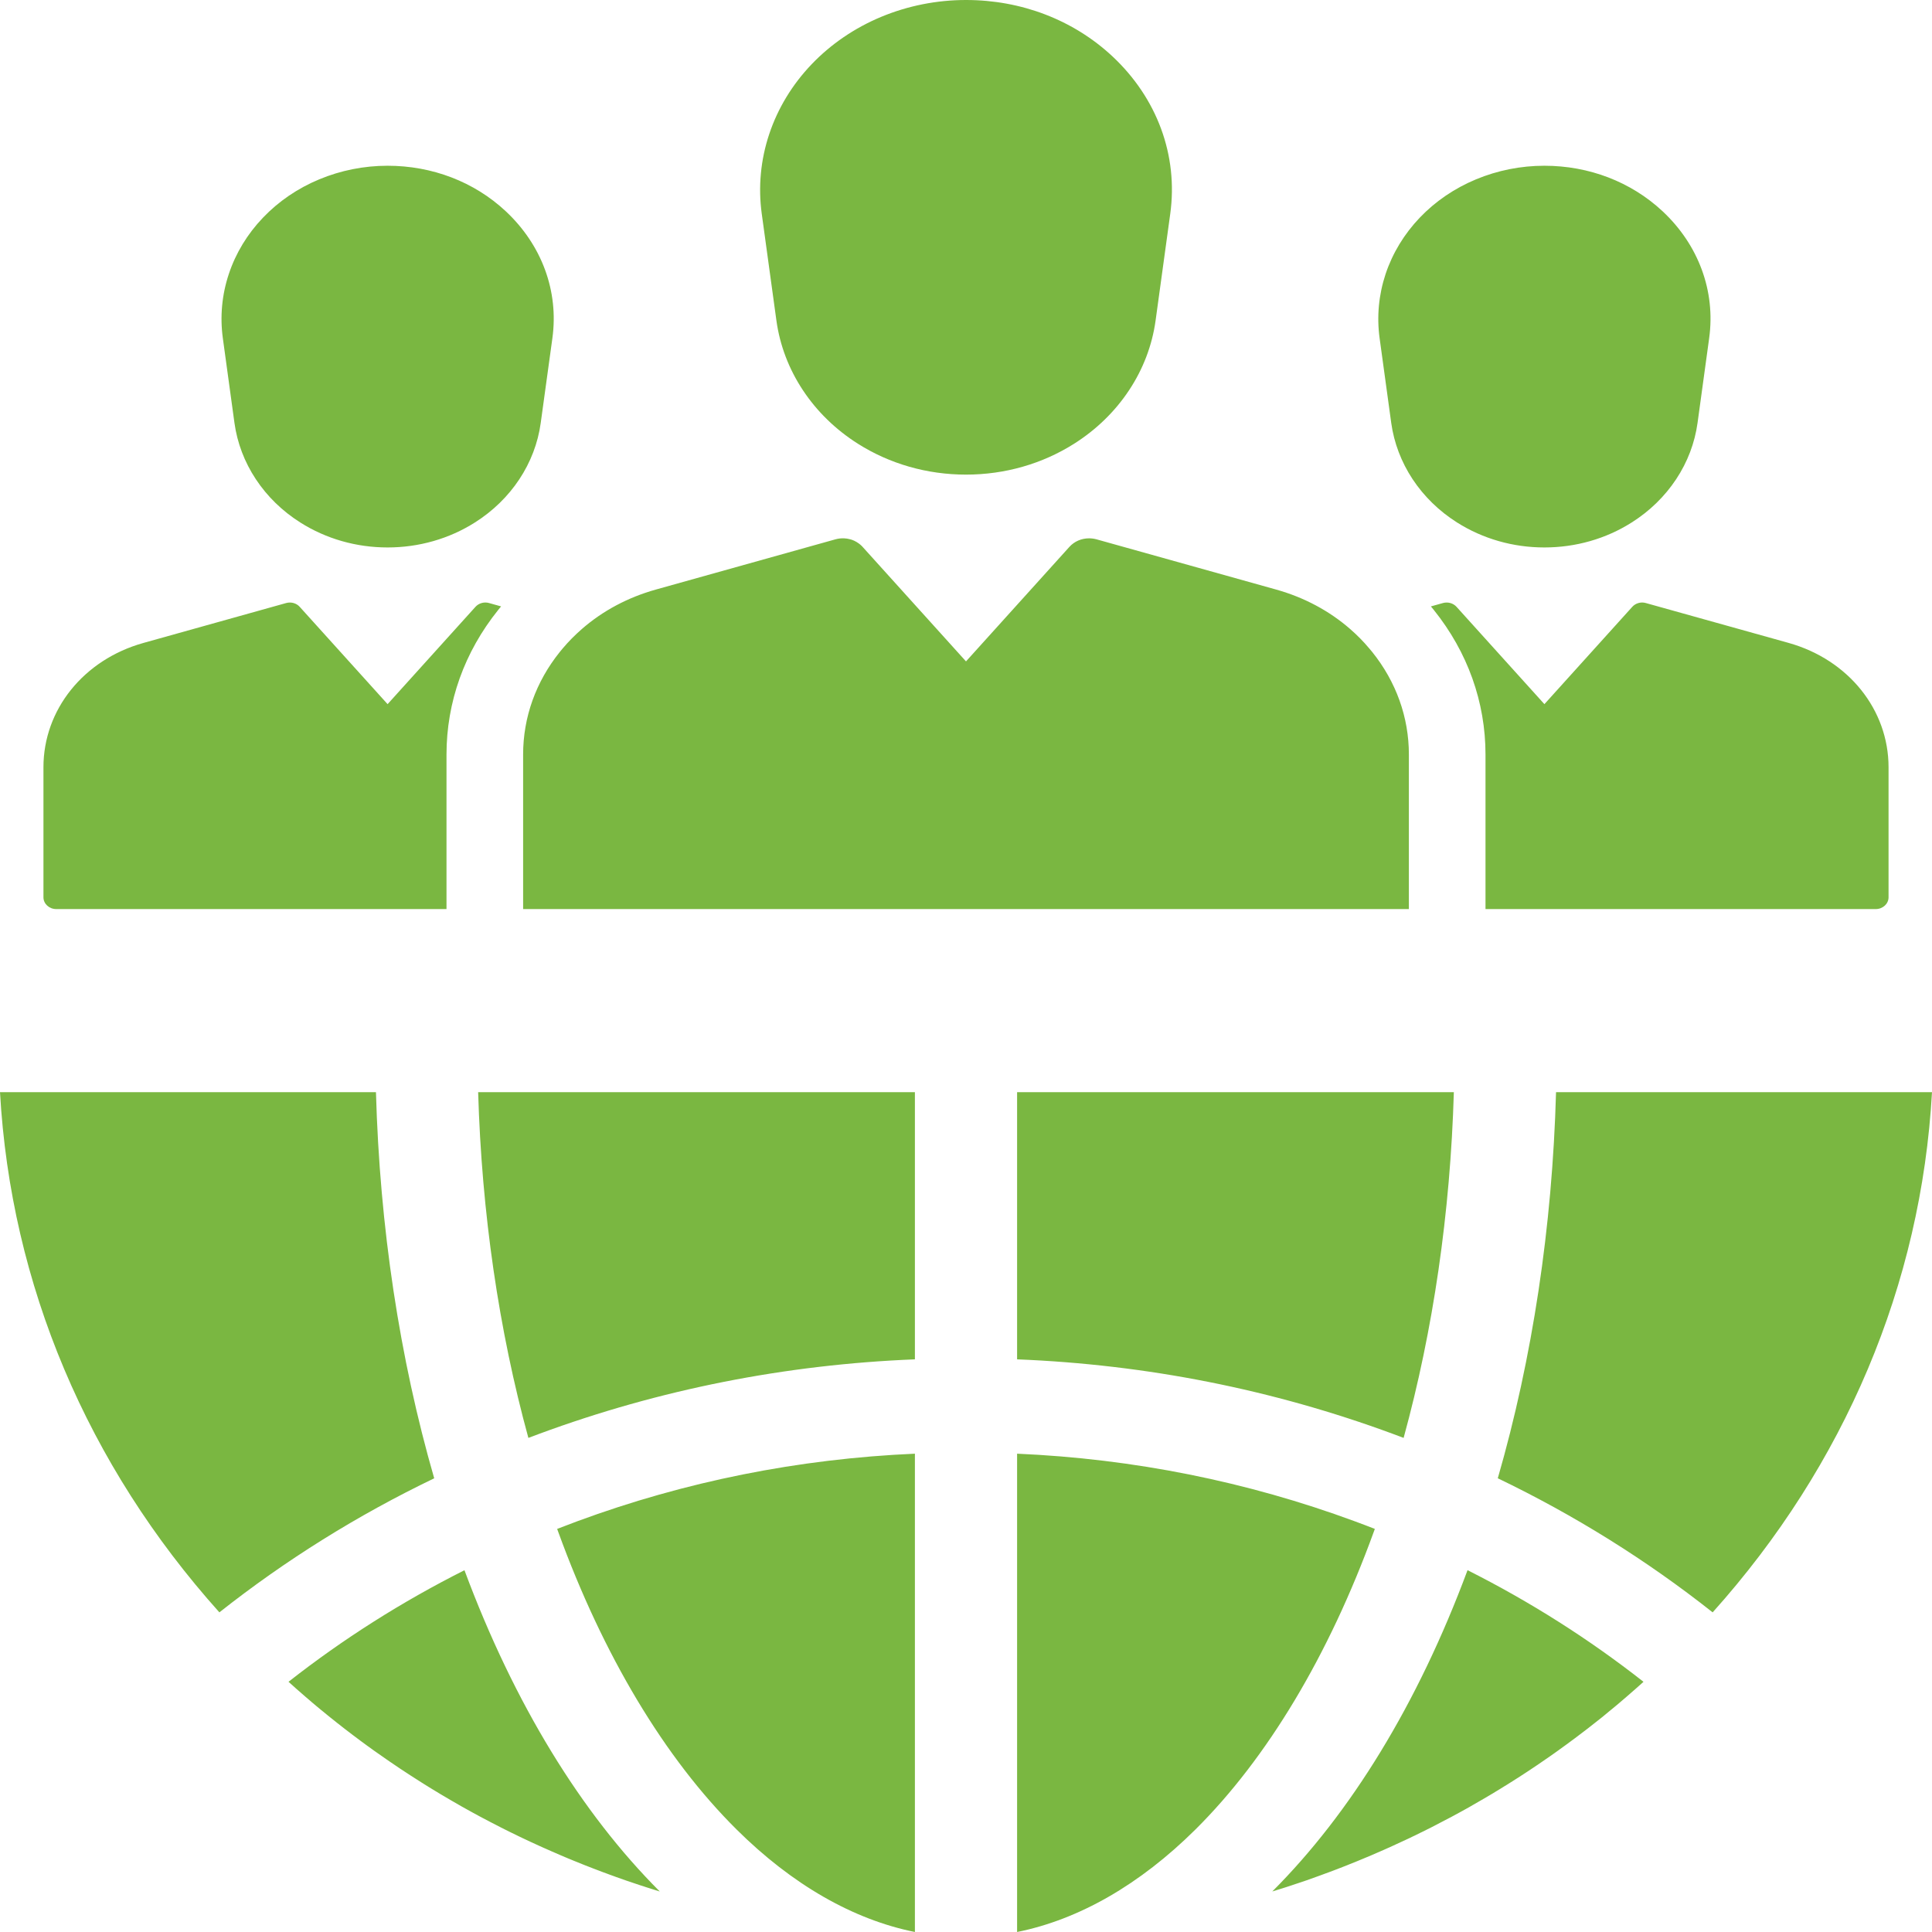
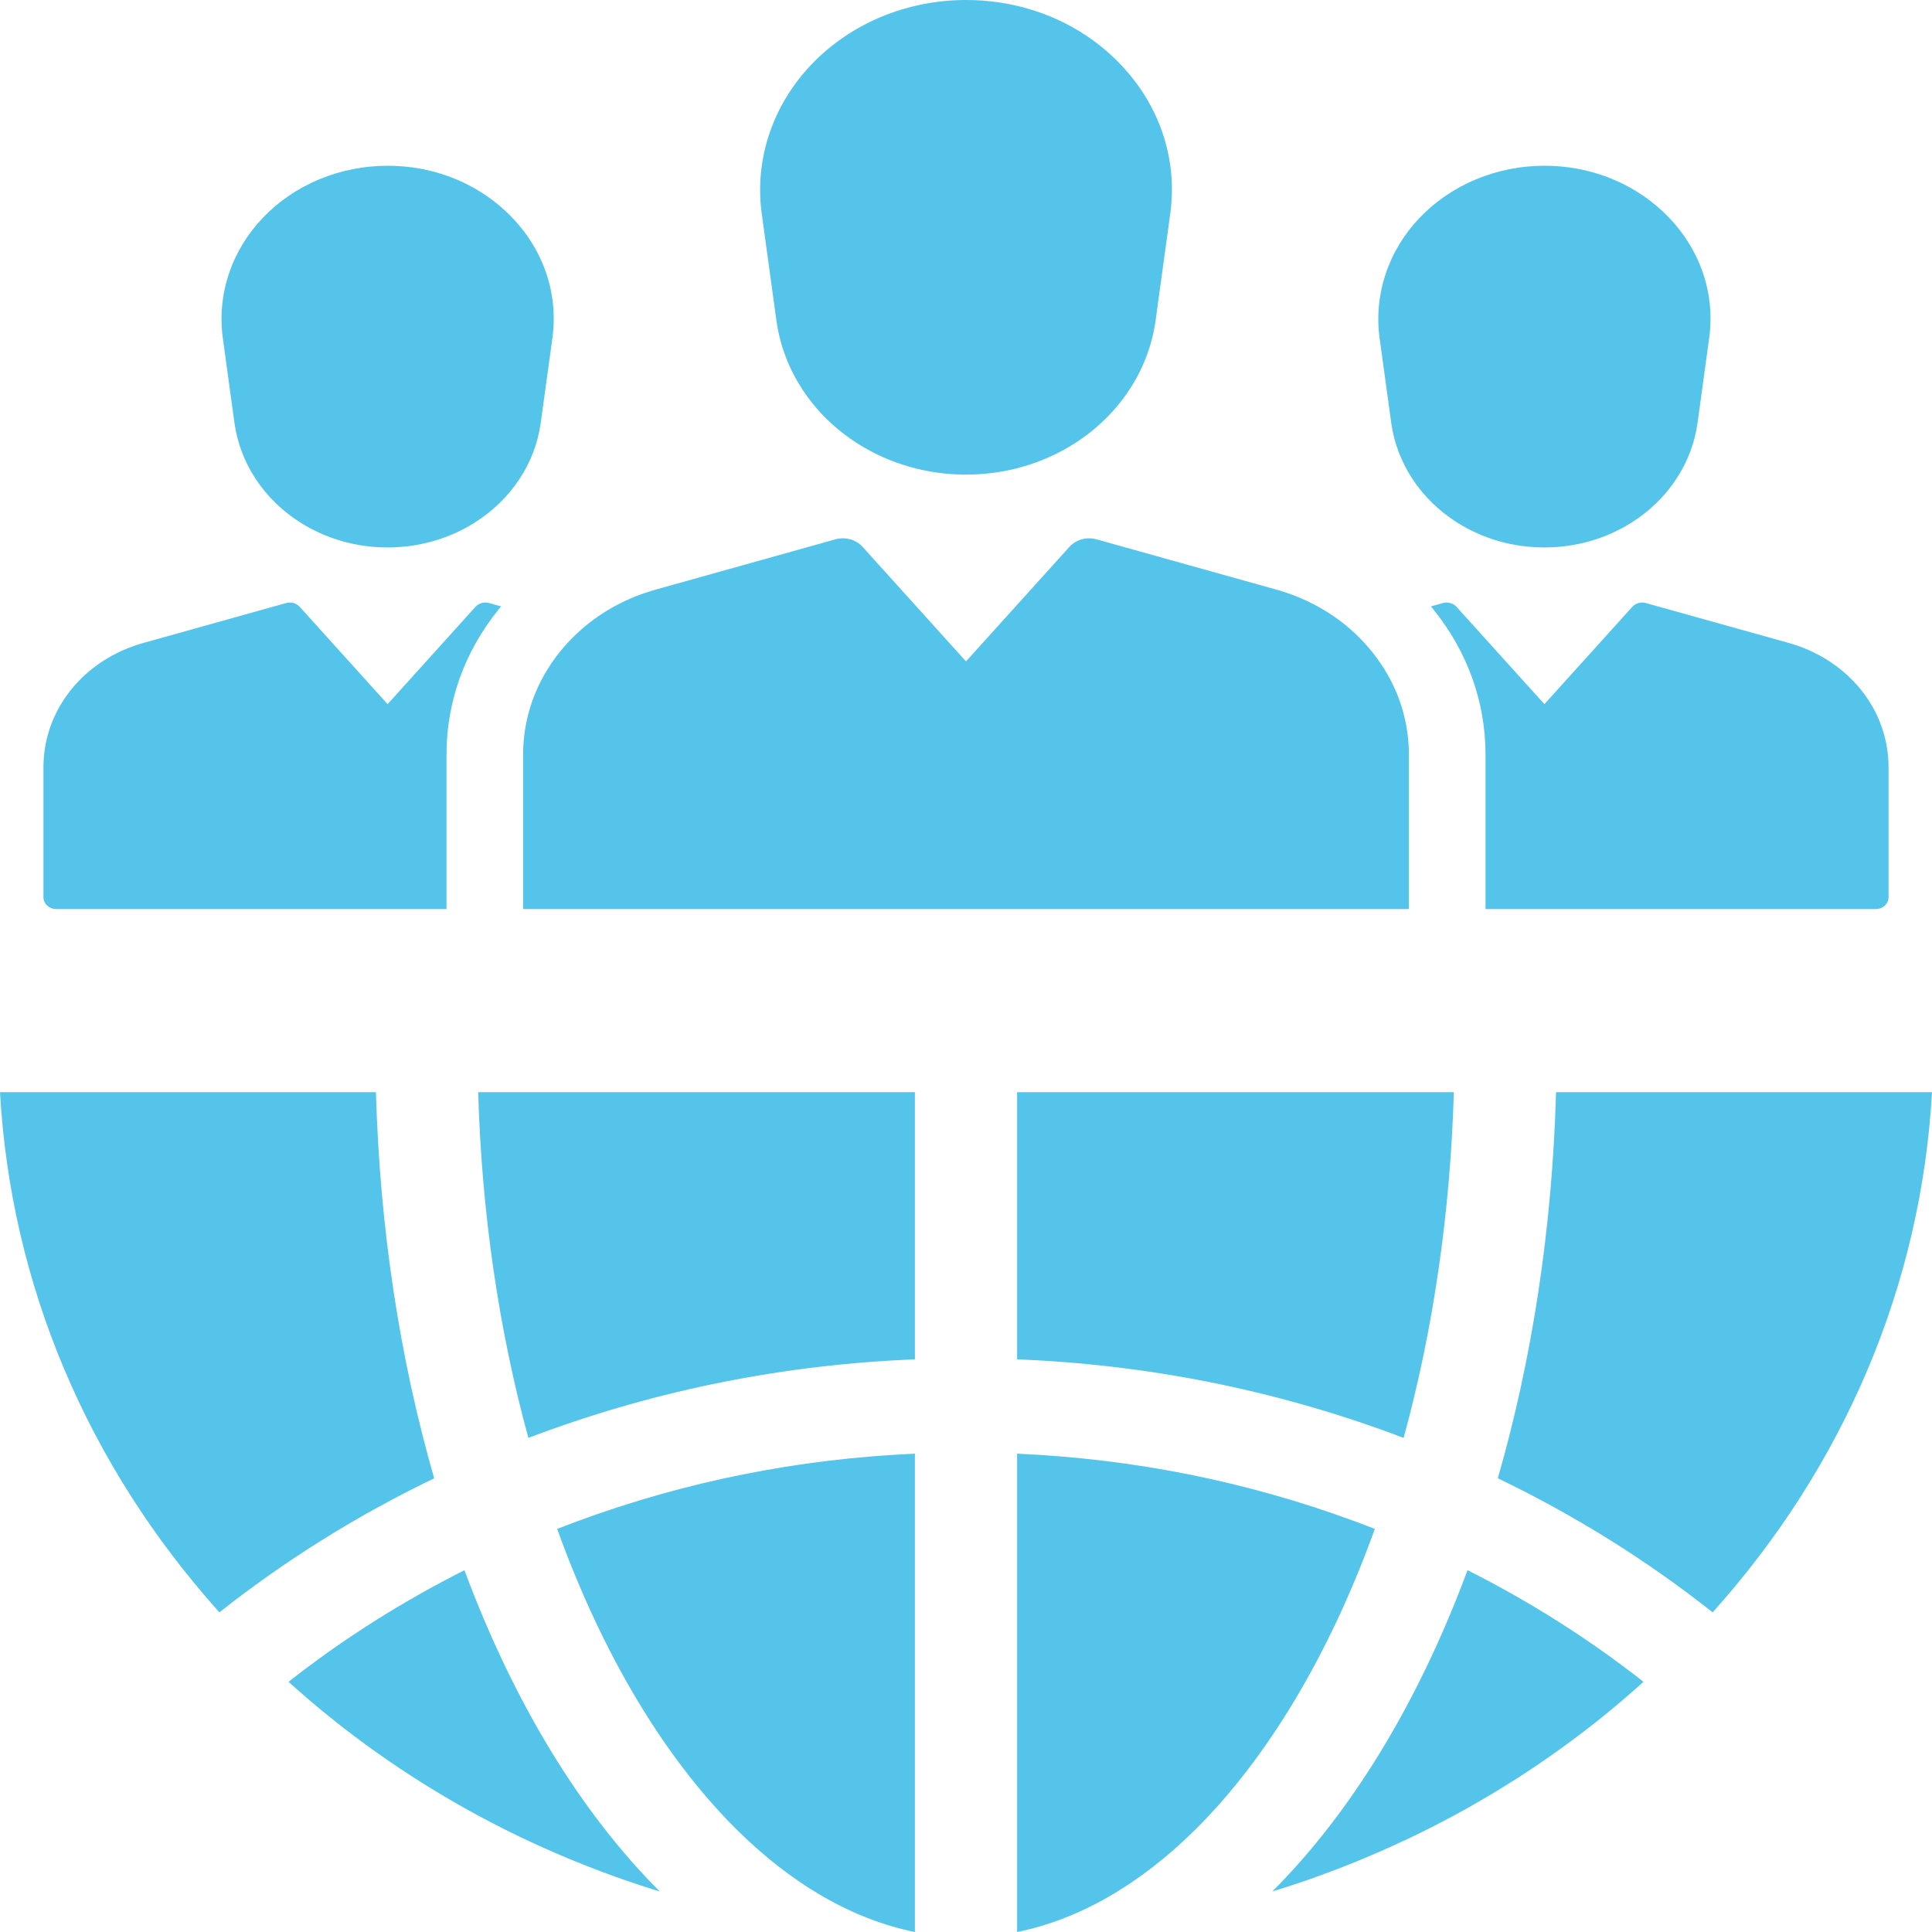
- <svg xmlns="http://www.w3.org/2000/svg" width="47" height="47" viewBox="0 0 47 47" fill="none">
-   <path d="M45.943 18.666V21.829C45.943 21.987 45.804 22.115 45.632 22.115H36.138V18.356C36.138 17.08 35.704 15.865 34.881 14.839C34.858 14.81 34.834 14.78 34.81 14.752L35.103 14.67C35.162 14.654 35.224 14.654 35.282 14.67C35.341 14.686 35.393 14.718 35.432 14.761L37.571 17.13L39.71 14.761C39.749 14.718 39.801 14.686 39.859 14.67C39.918 14.653 39.98 14.653 40.038 14.67L43.511 15.64C44.966 16.048 45.943 17.264 45.943 18.666ZM33.562 8.227C33.49 7.702 33.54 7.17 33.708 6.664C33.877 6.158 34.16 5.692 34.539 5.295C34.918 4.898 35.385 4.58 35.907 4.363C36.43 4.145 36.997 4.032 37.57 4.032C38.657 4.032 39.675 4.423 40.439 5.133C41.321 5.954 41.737 7.082 41.579 8.227L41.296 10.291C41.229 10.775 41.052 11.241 40.776 11.658C40.5 12.075 40.132 12.434 39.695 12.71C39.068 13.108 38.333 13.318 37.57 13.318C36.808 13.318 36.074 13.108 35.445 12.71C35.009 12.434 34.641 12.075 34.365 11.658C34.09 11.241 33.912 10.775 33.845 10.291L33.562 8.227ZM5.421 8.227C5.349 7.702 5.398 7.17 5.567 6.664C5.735 6.158 6.018 5.692 6.398 5.295C6.777 4.898 7.243 4.58 7.766 4.363C8.289 4.145 8.855 4.032 9.429 4.032C10.515 4.032 11.534 4.423 12.297 5.133C13.179 5.954 13.596 7.082 13.438 8.227L13.154 10.291C13.02 11.27 12.436 12.152 11.554 12.71C10.926 13.108 10.191 13.318 9.429 13.318C8.667 13.318 7.932 13.108 7.304 12.71C6.868 12.434 6.499 12.075 6.224 11.658C5.948 11.241 5.771 10.775 5.704 10.291L5.421 8.227ZM12.19 14.752C12.165 14.782 12.141 14.811 12.119 14.839C11.297 15.863 10.862 17.08 10.862 18.356V22.115H1.368C1.196 22.115 1.057 21.987 1.057 21.829V18.666C1.057 17.264 2.034 16.048 3.489 15.641L6.962 14.67C7.081 14.637 7.211 14.673 7.29 14.761L9.429 17.13L11.568 14.761C11.607 14.718 11.659 14.686 11.717 14.67C11.776 14.653 11.838 14.653 11.897 14.67L12.19 14.752ZM10.563 35.963C8.694 36.862 6.947 37.952 5.337 39.224C2.124 35.643 0.262 31.245 0 26.569H9.146C9.237 29.848 9.72 33.042 10.563 35.963ZM47 26.569C46.738 31.244 44.877 35.642 41.664 39.224C40.055 37.952 38.307 36.862 36.437 35.962C37.28 33.042 37.763 29.848 37.854 26.569H47ZM22.257 26.569V33.069C19.107 33.195 16.038 33.803 13.118 34.881C13.03 34.913 12.941 34.946 12.854 34.98C12.134 32.357 11.718 29.502 11.632 26.569H22.257ZM35.368 26.569C35.282 29.502 34.866 32.357 34.146 34.98C34.059 34.946 33.97 34.913 33.882 34.881C30.962 33.803 27.893 33.195 24.743 33.069V26.569H35.368ZM16.05 46.014C16.049 46.014 16.048 46.014 16.048 46.014C15.982 45.994 15.918 45.974 15.854 45.953L15.831 45.946C15.823 45.943 15.815 45.941 15.808 45.938C15.78 45.93 15.752 45.92 15.725 45.912L15.697 45.903C15.695 45.902 15.692 45.902 15.69 45.9C15.657 45.89 15.624 45.88 15.592 45.869L15.565 45.86C15.453 45.823 15.341 45.786 15.232 45.748C15.148 45.718 15.063 45.688 14.983 45.66L14.921 45.637C14.888 45.625 14.856 45.614 14.823 45.602L14.822 45.601C14.819 45.6 14.814 45.598 14.81 45.597C14.797 45.592 14.784 45.587 14.771 45.582C14.736 45.57 14.703 45.558 14.664 45.543C14.592 45.516 14.52 45.489 14.449 45.461C14.446 45.46 14.443 45.459 14.441 45.458C14.292 45.401 14.144 45.343 13.997 45.282L13.959 45.267C13.955 45.265 13.95 45.263 13.945 45.261L13.899 45.242C13.869 45.23 13.839 45.217 13.813 45.207L13.769 45.188C13.763 45.185 13.757 45.183 13.752 45.181C13.713 45.165 13.676 45.149 13.639 45.133C13.636 45.132 13.634 45.132 13.632 45.13C13.563 45.101 13.494 45.071 13.422 45.039C13.363 45.013 13.303 44.987 13.244 44.96C13.24 44.958 13.237 44.957 13.233 44.956L13.125 44.907C13.056 44.877 12.988 44.845 12.92 44.813L12.911 44.809C12.844 44.777 12.777 44.746 12.707 44.713L12.7 44.71C12.657 44.688 12.613 44.668 12.57 44.647C12.568 44.646 12.566 44.644 12.564 44.643L12.557 44.64C12.511 44.618 12.466 44.596 12.418 44.573C12.343 44.535 12.268 44.498 12.193 44.461C12.187 44.457 12.181 44.454 12.175 44.451L12.167 44.447C12.087 44.407 12.008 44.365 11.924 44.322C11.844 44.28 11.763 44.238 11.685 44.196C11.624 44.163 11.563 44.13 11.501 44.096C11.494 44.092 11.487 44.088 11.479 44.084C11.396 44.038 11.313 43.992 11.229 43.945C11.159 43.905 11.09 43.866 11.021 43.825C11.018 43.823 11.014 43.822 11.011 43.82L11.005 43.816C11.003 43.815 11.001 43.814 10.998 43.812L10.989 43.807C10.803 43.699 10.618 43.589 10.44 43.479L10.384 43.443C10.38 43.442 10.377 43.44 10.374 43.438C10.367 43.433 10.36 43.428 10.353 43.424L10.328 43.409C10.304 43.394 10.279 43.379 10.255 43.363L10.244 43.356C10.062 43.241 9.895 43.133 9.736 43.027L9.727 43.021L9.716 43.014L9.625 42.952C9.584 42.925 9.544 42.898 9.504 42.87L9.496 42.865L9.44 42.826C9.426 42.818 9.414 42.809 9.402 42.8L9.085 42.578C9.048 42.552 9.011 42.525 8.975 42.498C8.963 42.489 8.951 42.48 8.938 42.472C8.883 42.431 8.827 42.391 8.772 42.35C8.771 42.348 8.766 42.345 8.764 42.344C8.705 42.3 8.646 42.256 8.587 42.211L8.576 42.203C8.521 42.16 8.464 42.117 8.409 42.075C8.401 42.069 8.394 42.063 8.386 42.058C8.334 42.017 8.281 41.975 8.229 41.934L8.224 41.931C8.221 41.928 8.219 41.927 8.217 41.925L8.197 41.91C8.19 41.904 8.182 41.898 8.174 41.891C8.127 41.854 8.079 41.816 8.032 41.778C8.03 41.777 8.027 41.774 8.025 41.773C7.964 41.724 7.905 41.675 7.848 41.628L7.809 41.597C7.776 41.569 7.743 41.542 7.711 41.515C7.704 41.509 7.697 41.503 7.69 41.498C7.662 41.475 7.634 41.45 7.606 41.427C7.598 41.42 7.59 41.413 7.581 41.406L7.575 41.4C7.529 41.362 7.484 41.324 7.44 41.285C7.437 41.282 7.434 41.28 7.431 41.277C7.405 41.255 7.379 41.232 7.353 41.209C7.349 41.205 7.344 41.201 7.339 41.197C7.289 41.154 7.239 41.11 7.189 41.066C7.187 41.064 7.186 41.063 7.184 41.061C7.134 41.017 7.083 40.973 7.031 40.924C7.027 40.92 7.022 40.917 7.019 40.913C8.341 39.875 9.775 38.966 11.299 38.199C12.51 41.456 14.144 44.108 16.05 46.014ZM22.257 35.364V47C20.753 46.697 19.271 45.848 17.917 44.504C16.172 42.772 14.672 40.27 13.58 37.266C13.571 37.242 13.562 37.218 13.554 37.194C13.716 37.131 13.878 37.069 14.041 37.009C16.666 36.04 19.425 35.488 22.257 35.364ZM33.446 37.194C33.438 37.218 33.429 37.241 33.42 37.265C32.328 40.27 30.828 42.772 29.084 44.504C27.73 45.848 26.247 46.697 24.743 47V35.364C27.575 35.488 30.334 36.04 32.959 37.009C33.123 37.069 33.285 37.131 33.446 37.194ZM39.981 40.913L39.969 40.925C39.846 41.036 39.715 41.151 39.569 41.277C39.515 41.324 39.461 41.371 39.401 41.421L39.318 41.491C39.306 41.5 39.295 41.51 39.283 41.52C39.239 41.556 39.195 41.593 39.149 41.63C39.092 41.679 39.033 41.726 38.975 41.774C38.916 41.82 38.858 41.867 38.799 41.913L38.786 41.923C38.755 41.949 38.724 41.973 38.692 41.997C38.684 42.004 38.676 42.009 38.668 42.016C38.643 42.036 38.618 42.054 38.593 42.074C38.587 42.078 38.581 42.083 38.575 42.088L38.48 42.16C38.476 42.163 38.473 42.166 38.468 42.169C38.419 42.208 38.368 42.246 38.315 42.285C38.244 42.339 38.172 42.392 38.097 42.446C38.048 42.483 37.998 42.519 37.949 42.553L37.908 42.583C37.882 42.601 37.858 42.619 37.832 42.637C37.826 42.641 37.82 42.645 37.814 42.65C37.78 42.674 37.746 42.698 37.713 42.721C37.678 42.745 37.642 42.77 37.607 42.794C37.487 42.878 37.365 42.961 37.242 43.042C37.24 43.043 37.239 43.044 37.237 43.046C37.21 43.063 37.183 43.082 37.155 43.1L37.136 43.112L37.13 43.116L37.111 43.129C37.108 43.131 37.106 43.132 37.103 43.133L37.094 43.14C37.086 43.144 37.079 43.149 37.072 43.154C37.025 43.185 36.978 43.215 36.932 43.245L36.878 43.279L36.759 43.355C36.755 43.358 36.75 43.36 36.745 43.363C36.722 43.378 36.699 43.392 36.676 43.407L36.647 43.425C36.647 43.425 36.647 43.426 36.646 43.426C36.64 43.429 36.633 43.433 36.627 43.438C36.623 43.439 36.62 43.442 36.617 43.443L36.478 43.529C36.416 43.568 36.353 43.606 36.29 43.643C36.277 43.651 36.263 43.659 36.246 43.669C36.245 43.67 36.243 43.672 36.24 43.673L36.226 43.681C36.165 43.717 36.103 43.754 36.04 43.79C36.038 43.792 36.035 43.794 36.031 43.795C35.971 43.831 35.909 43.866 35.847 43.901C35.842 43.904 35.837 43.907 35.831 43.91C35.815 43.92 35.799 43.929 35.783 43.938L35.747 43.959C35.687 43.992 35.626 44.027 35.562 44.062C35.481 44.106 35.399 44.151 35.317 44.195C35.158 44.28 34.995 44.365 34.828 44.45C34.749 44.49 34.669 44.53 34.588 44.57C34.583 44.572 34.577 44.575 34.572 44.577C34.528 44.6 34.484 44.621 34.439 44.643C34.429 44.647 34.419 44.652 34.409 44.658L34.39 44.666L34.349 44.686C34.328 44.697 34.307 44.707 34.286 44.717C34.281 44.719 34.277 44.721 34.272 44.723C34.269 44.725 34.265 44.726 34.262 44.728C34.131 44.789 33.999 44.851 33.868 44.91C33.866 44.911 33.864 44.912 33.862 44.913C33.805 44.94 33.747 44.965 33.69 44.99C33.686 44.992 33.683 44.993 33.679 44.995C33.575 45.041 33.469 45.087 33.362 45.133C33.289 45.164 33.217 45.195 33.144 45.224C33.136 45.227 33.13 45.23 33.122 45.233C33.087 45.248 33.053 45.262 33.014 45.278C33.012 45.279 33.01 45.28 33.007 45.281L32.994 45.286C32.992 45.287 32.989 45.288 32.987 45.289C32.929 45.313 32.87 45.337 32.812 45.359C32.808 45.361 32.803 45.363 32.799 45.365C32.736 45.39 32.673 45.414 32.605 45.441L32.569 45.454C32.566 45.456 32.562 45.457 32.559 45.459C32.528 45.471 32.496 45.483 32.464 45.495C32.459 45.496 32.45 45.5 32.446 45.502C32.412 45.515 32.378 45.527 32.344 45.54C32.34 45.542 32.336 45.543 32.332 45.545C32.303 45.556 32.273 45.566 32.243 45.577L32.187 45.598L32.165 45.606L32.136 45.617C32.021 45.659 31.906 45.7 31.791 45.741L31.553 45.821C31.545 45.824 31.537 45.826 31.53 45.828C31.492 45.841 31.453 45.854 31.415 45.867L31.305 45.903C31.285 45.909 31.266 45.915 31.246 45.922L31.192 45.939C31.184 45.941 31.177 45.943 31.17 45.946L31.147 45.953C31.083 45.974 31.018 45.994 30.954 46.013C30.953 46.014 30.952 46.014 30.951 46.014C32.857 44.108 34.49 41.456 35.701 38.198C37.225 38.965 38.659 39.875 39.981 40.913ZM34.274 18.356V22.115H12.726V18.356C12.726 17.45 13.035 16.586 13.62 15.858C13.644 15.828 13.668 15.799 13.692 15.771C13.762 15.688 13.835 15.609 13.91 15.532C13.989 15.453 14.07 15.376 14.155 15.302C14.662 14.86 15.272 14.534 15.952 14.343L20.325 13.12C20.393 13.101 20.464 13.093 20.535 13.096C20.545 13.097 20.555 13.098 20.565 13.099C20.59 13.1 20.616 13.104 20.64 13.11C20.647 13.111 20.655 13.112 20.663 13.115C20.688 13.12 20.713 13.128 20.736 13.136C20.754 13.143 20.771 13.15 20.788 13.158C20.788 13.159 20.79 13.159 20.791 13.16C20.808 13.168 20.825 13.177 20.841 13.187C20.86 13.198 20.878 13.21 20.895 13.223C20.918 13.24 20.939 13.258 20.96 13.278C20.967 13.286 20.976 13.293 20.983 13.302L23.5 16.09L26.017 13.302C26.075 13.238 26.148 13.186 26.23 13.15C26.313 13.114 26.403 13.096 26.494 13.096C26.554 13.096 26.615 13.104 26.674 13.12L31.048 14.343C31.728 14.534 32.337 14.86 32.844 15.301C32.929 15.375 33.011 15.452 33.09 15.532C33.165 15.609 33.238 15.688 33.307 15.771C33.332 15.799 33.356 15.828 33.38 15.858C33.965 16.586 34.274 17.45 34.274 18.356ZM18.531 5.199C18.442 4.549 18.504 3.888 18.713 3.262C18.922 2.635 19.273 2.057 19.743 1.565C20.213 1.073 20.791 0.679 21.439 0.409C22.087 0.14 22.789 -2.04075e-05 23.5 2.23866e-09C24.846 2.23866e-09 26.108 0.484 27.055 1.364C28.148 2.382 28.664 3.779 28.469 5.199L28.112 7.799C28.029 8.399 27.81 8.976 27.468 9.492C27.127 10.008 26.671 10.452 26.131 10.794C25.354 11.286 24.444 11.546 23.5 11.546C22.556 11.546 21.646 11.286 20.869 10.794C20.329 10.452 19.873 10.008 19.532 9.492C19.19 8.976 18.971 8.399 18.888 7.799L18.531 5.199Z" fill="#7AB741" />
+ <svg xmlns="http://www.w3.org/2000/svg" id="SvgjsSvg1011" width="288" height="288" version="1.1">
+   <defs id="SvgjsDefs1012" />
+   <g id="SvgjsG1013">
+     <svg viewBox="0 0 47 47" width="288" height="288">
+       <path fill="#55c4eb" d="M45.943 18.666V21.829C45.943 21.987 45.804 22.115 45.632 22.115H36.138V18.356C36.138 17.08 35.704 15.865 34.881 14.839C34.858 14.81 34.834 14.78 34.81 14.752L35.103 14.67C35.162 14.654 35.224 14.654 35.282 14.67C35.341 14.686 35.393 14.718 35.432 14.761L37.571 17.13L39.71 14.761C39.749 14.718 39.801 14.686 39.859 14.67C39.918 14.653 39.98 14.653 40.038 14.67L43.511 15.64C44.966 16.048 45.943 17.264 45.943 18.666ZM33.562 8.227C33.49 7.702 33.54 7.17 33.708 6.664C33.877 6.158 34.16 5.692 34.539 5.295C34.918 4.898 35.385 4.58 35.907 4.363C36.43 4.145 36.997 4.032 37.57 4.032C38.657 4.032 39.675 4.423 40.439 5.133C41.321 5.954 41.737 7.082 41.579 8.227L41.296 10.291C41.229 10.775 41.052 11.241 40.776 11.658C40.5 12.075 40.132 12.434 39.695 12.71C39.068 13.108 38.333 13.318 37.57 13.318C36.808 13.318 36.074 13.108 35.445 12.71C35.009 12.434 34.641 12.075 34.365 11.658C34.09 11.241 33.912 10.775 33.845 10.291L33.562 8.227ZM5.421 8.227C5.349 7.702 5.398 7.17 5.567 6.664C5.735 6.158 6.018 5.692 6.398 5.295C6.777 4.898 7.243 4.58 7.766 4.363C8.289 4.145 8.855 4.032 9.429 4.032C10.515 4.032 11.534 4.423 12.297 5.133C13.179 5.954 13.596 7.082 13.438 8.227L13.154 10.291C13.02 11.27 12.436 12.152 11.554 12.71C10.926 13.108 10.191 13.318 9.429 13.318C8.667 13.318 7.932 13.108 7.304 12.71C6.868 12.434 6.499 12.075 6.224 11.658C5.948 11.241 5.771 10.775 5.704 10.291L5.421 8.227ZM12.19 14.752C12.165 14.782 12.141 14.811 12.119 14.839C11.297 15.863 10.862 17.08 10.862 18.356V22.115H1.368C1.196 22.115 1.057 21.987 1.057 21.829V18.666C1.057 17.264 2.034 16.048 3.489 15.641L6.962 14.67C7.081 14.637 7.211 14.673 7.29 14.761L9.429 17.13L11.568 14.761C11.607 14.718 11.659 14.686 11.717 14.67C11.776 14.653 11.838 14.653 11.897 14.67L12.19 14.752ZM10.563 35.963C8.694 36.862 6.947 37.952 5.337 39.224C2.124 35.643 0.262 31.245 0 26.569H9.146C9.237 29.848 9.72 33.042 10.563 35.963ZM47 26.569C46.738 31.244 44.877 35.642 41.664 39.224C40.055 37.952 38.307 36.862 36.437 35.962C37.28 33.042 37.763 29.848 37.854 26.569H47ZM22.257 26.569V33.069C19.107 33.195 16.038 33.803 13.118 34.881C13.03 34.913 12.941 34.946 12.854 34.98C12.134 32.357 11.718 29.502 11.632 26.569H22.257ZM35.368 26.569C35.282 29.502 34.866 32.357 34.146 34.98C34.059 34.946 33.97 34.913 33.882 34.881C30.962 33.803 27.893 33.195 24.743 33.069V26.569H35.368ZM16.05 46.014C16.049 46.014 16.048 46.014 16.048 46.014C15.982 45.994 15.918 45.974 15.854 45.953L15.831 45.946C15.823 45.943 15.815 45.941 15.808 45.938C15.78 45.93 15.752 45.92 15.725 45.912L15.697 45.903C15.695 45.902 15.692 45.902 15.69 45.9C15.657 45.89 15.624 45.88 15.592 45.869L15.565 45.86C15.453 45.823 15.341 45.786 15.232 45.748C15.148 45.718 15.063 45.688 14.983 45.66L14.921 45.637C14.888 45.625 14.856 45.614 14.823 45.602L14.822 45.601C14.819 45.6 14.814 45.598 14.81 45.597C14.797 45.592 14.784 45.587 14.771 45.582C14.736 45.57 14.703 45.558 14.664 45.543C14.592 45.516 14.52 45.489 14.449 45.461C14.446 45.46 14.443 45.459 14.441 45.458C14.292 45.401 14.144 45.343 13.997 45.282L13.959 45.267C13.955 45.265 13.95 45.263 13.945 45.261L13.899 45.242C13.869 45.23 13.839 45.217 13.813 45.207L13.769 45.188C13.763 45.185 13.757 45.183 13.752 45.181C13.713 45.165 13.676 45.149 13.639 45.133C13.636 45.132 13.634 45.132 13.632 45.13C13.563 45.101 13.494 45.071 13.422 45.039C13.363 45.013 13.303 44.987 13.244 44.96C13.24 44.958 13.237 44.957 13.233 44.956L13.125 44.907C13.056 44.877 12.988 44.845 12.92 44.813L12.911 44.809C12.844 44.777 12.777 44.746 12.707 44.713L12.7 44.71C12.657 44.688 12.613 44.668 12.57 44.647C12.568 44.646 12.566 44.644 12.564 44.643L12.557 44.64C12.511 44.618 12.466 44.596 12.418 44.573C12.343 44.535 12.268 44.498 12.193 44.461C12.187 44.457 12.181 44.454 12.175 44.451L12.167 44.447C12.087 44.407 12.008 44.365 11.924 44.322C11.844 44.28 11.763 44.238 11.685 44.196C11.624 44.163 11.563 44.13 11.501 44.096C11.494 44.092 11.487 44.088 11.479 44.084C11.396 44.038 11.313 43.992 11.229 43.945C11.159 43.905 11.09 43.866 11.021 43.825C11.018 43.823 11.014 43.822 11.011 43.82L11.005 43.816C11.003 43.815 11.001 43.814 10.998 43.812L10.989 43.807C10.803 43.699 10.618 43.589 10.44 43.479L10.384 43.443C10.38 43.442 10.377 43.44 10.374 43.438C10.367 43.433 10.36 43.428 10.353 43.424L10.328 43.409C10.304 43.394 10.279 43.379 10.255 43.363L10.244 43.356C10.062 43.241 9.895 43.133 9.736 43.027L9.727 43.021L9.716 43.014L9.625 42.952C9.584 42.925 9.544 42.898 9.504 42.87L9.496 42.865L9.44 42.826C9.426 42.818 9.414 42.809 9.402 42.8L9.085 42.578C9.048 42.552 9.011 42.525 8.975 42.498C8.963 42.489 8.951 42.48 8.938 42.472C8.883 42.431 8.827 42.391 8.772 42.35C8.771 42.348 8.766 42.345 8.764 42.344C8.705 42.3 8.646 42.256 8.587 42.211L8.576 42.203C8.521 42.16 8.464 42.117 8.409 42.075C8.401 42.069 8.394 42.063 8.386 42.058C8.334 42.017 8.281 41.975 8.229 41.934L8.224 41.931C8.221 41.928 8.219 41.927 8.217 41.925L8.197 41.91C8.19 41.904 8.182 41.898 8.174 41.891C8.127 41.854 8.079 41.816 8.032 41.778C8.03 41.777 8.027 41.774 8.025 41.773C7.964 41.724 7.905 41.675 7.848 41.628L7.809 41.597C7.776 41.569 7.743 41.542 7.711 41.515C7.704 41.509 7.697 41.503 7.69 41.498C7.662 41.475 7.634 41.45 7.606 41.427C7.598 41.42 7.59 41.413 7.581 41.406L7.575 41.4C7.529 41.362 7.484 41.324 7.44 41.285C7.437 41.282 7.434 41.28 7.431 41.277C7.405 41.255 7.379 41.232 7.353 41.209C7.349 41.205 7.344 41.201 7.339 41.197C7.289 41.154 7.239 41.11 7.189 41.066C7.187 41.064 7.186 41.063 7.184 41.061C7.134 41.017 7.083 40.973 7.031 40.924C7.027 40.92 7.022 40.917 7.019 40.913C8.341 39.875 9.775 38.966 11.299 38.199C12.51 41.456 14.144 44.108 16.05 46.014ZM22.257 35.364V47C20.753 46.697 19.271 45.848 17.917 44.504C16.172 42.772 14.672 40.27 13.58 37.266C13.571 37.242 13.562 37.218 13.554 37.194C13.716 37.131 13.878 37.069 14.041 37.009C16.666 36.04 19.425 35.488 22.257 35.364ZM33.446 37.194C33.438 37.218 33.429 37.241 33.42 37.265C32.328 40.27 30.828 42.772 29.084 44.504C27.73 45.848 26.247 46.697 24.743 47V35.364C27.575 35.488 30.334 36.04 32.959 37.009C33.123 37.069 33.285 37.131 33.446 37.194ZM39.981 40.913L39.969 40.925C39.846 41.036 39.715 41.151 39.569 41.277C39.515 41.324 39.461 41.371 39.401 41.421L39.318 41.491C39.306 41.5 39.295 41.51 39.283 41.52C39.239 41.556 39.195 41.593 39.149 41.63C39.092 41.679 39.033 41.726 38.975 41.774C38.916 41.82 38.858 41.867 38.799 41.913L38.786 41.923C38.755 41.949 38.724 41.973 38.692 41.997C38.684 42.004 38.676 42.009 38.668 42.016C38.643 42.036 38.618 42.054 38.593 42.074C38.587 42.078 38.581 42.083 38.575 42.088L38.48 42.16C38.476 42.163 38.473 42.166 38.468 42.169C38.419 42.208 38.368 42.246 38.315 42.285C38.244 42.339 38.172 42.392 38.097 42.446C38.048 42.483 37.998 42.519 37.949 42.553L37.908 42.583C37.882 42.601 37.858 42.619 37.832 42.637C37.826 42.641 37.82 42.645 37.814 42.65C37.78 42.674 37.746 42.698 37.713 42.721C37.678 42.745 37.642 42.77 37.607 42.794C37.487 42.878 37.365 42.961 37.242 43.042C37.24 43.043 37.239 43.044 37.237 43.046C37.21 43.063 37.183 43.082 37.155 43.1L37.136 43.112L37.13 43.116L37.111 43.129C37.108 43.131 37.106 43.132 37.103 43.133L37.094 43.14C37.086 43.144 37.079 43.149 37.072 43.154C37.025 43.185 36.978 43.215 36.932 43.245L36.878 43.279L36.759 43.355C36.755 43.358 36.75 43.36 36.745 43.363C36.722 43.378 36.699 43.392 36.676 43.407L36.647 43.425C36.647 43.425 36.647 43.426 36.646 43.426C36.64 43.429 36.633 43.433 36.627 43.438C36.623 43.439 36.62 43.442 36.617 43.443L36.478 43.529C36.416 43.568 36.353 43.606 36.29 43.643C36.277 43.651 36.263 43.659 36.246 43.669C36.245 43.67 36.243 43.672 36.24 43.673L36.226 43.681C36.165 43.717 36.103 43.754 36.04 43.79C36.038 43.792 36.035 43.794 36.031 43.795C35.971 43.831 35.909 43.866 35.847 43.901C35.842 43.904 35.837 43.907 35.831 43.91C35.815 43.92 35.799 43.929 35.783 43.938L35.747 43.959C35.687 43.992 35.626 44.027 35.562 44.062C35.481 44.106 35.399 44.151 35.317 44.195C35.158 44.28 34.995 44.365 34.828 44.45C34.749 44.49 34.669 44.53 34.588 44.57C34.583 44.572 34.577 44.575 34.572 44.577C34.528 44.6 34.484 44.621 34.439 44.643C34.429 44.647 34.419 44.652 34.409 44.658L34.39 44.666L34.349 44.686C34.328 44.697 34.307 44.707 34.286 44.717C34.281 44.719 34.277 44.721 34.272 44.723C34.269 44.725 34.265 44.726 34.262 44.728C34.131 44.789 33.999 44.851 33.868 44.91C33.866 44.911 33.864 44.912 33.862 44.913C33.805 44.94 33.747 44.965 33.69 44.99C33.686 44.992 33.683 44.993 33.679 44.995C33.575 45.041 33.469 45.087 33.362 45.133C33.289 45.164 33.217 45.195 33.144 45.224C33.136 45.227 33.13 45.23 33.122 45.233C33.087 45.248 33.053 45.262 33.014 45.278C33.012 45.279 33.01 45.28 33.007 45.281L32.994 45.286C32.992 45.287 32.989 45.288 32.987 45.289C32.929 45.313 32.87 45.337 32.812 45.359C32.808 45.361 32.803 45.363 32.799 45.365C32.736 45.39 32.673 45.414 32.605 45.441L32.569 45.454C32.566 45.456 32.562 45.457 32.559 45.459C32.528 45.471 32.496 45.483 32.464 45.495C32.459 45.496 32.45 45.5 32.446 45.502C32.412 45.515 32.378 45.527 32.344 45.54C32.34 45.542 32.336 45.543 32.332 45.545C32.303 45.556 32.273 45.566 32.243 45.577L32.187 45.598L32.165 45.606L32.136 45.617C32.021 45.659 31.906 45.7 31.791 45.741L31.553 45.821C31.545 45.824 31.537 45.826 31.53 45.828C31.492 45.841 31.453 45.854 31.415 45.867L31.305 45.903C31.285 45.909 31.266 45.915 31.246 45.922L31.192 45.939C31.184 45.941 31.177 45.943 31.17 45.946L31.147 45.953C31.083 45.974 31.018 45.994 30.954 46.013C30.953 46.014 30.952 46.014 30.951 46.014C32.857 44.108 34.49 41.456 35.701 38.198C37.225 38.965 38.659 39.875 39.981 40.913ZM34.274 18.356V22.115H12.726V18.356C12.726 17.45 13.035 16.586 13.62 15.858C13.644 15.828 13.668 15.799 13.692 15.771C13.762 15.688 13.835 15.609 13.91 15.532C13.989 15.453 14.07 15.376 14.155 15.302C14.662 14.86 15.272 14.534 15.952 14.343L20.325 13.12C20.393 13.101 20.464 13.093 20.535 13.096C20.545 13.097 20.555 13.098 20.565 13.099C20.59 13.1 20.616 13.104 20.64 13.11C20.647 13.111 20.655 13.112 20.663 13.115C20.688 13.12 20.713 13.128 20.736 13.136C20.754 13.143 20.771 13.15 20.788 13.158C20.788 13.159 20.79 13.159 20.791 13.16C20.808 13.168 20.825 13.177 20.841 13.187C20.86 13.198 20.878 13.21 20.895 13.223C20.918 13.24 20.939 13.258 20.96 13.278C20.967 13.286 20.976 13.293 20.983 13.302L23.5 16.09L26.017 13.302C26.075 13.238 26.148 13.186 26.23 13.15C26.313 13.114 26.403 13.096 26.494 13.096C26.554 13.096 26.615 13.104 26.674 13.12L31.048 14.343C31.728 14.534 32.337 14.86 32.844 15.301C32.929 15.375 33.011 15.452 33.09 15.532C33.165 15.609 33.238 15.688 33.307 15.771C33.332 15.799 33.356 15.828 33.38 15.858C33.965 16.586 34.274 17.45 34.274 18.356ZM18.531 5.199C18.442 4.549 18.504 3.888 18.713 3.262C18.922 2.635 19.273 2.057 19.743 1.565C20.213 1.073 20.791 0.679 21.439 0.409C22.087 0.14 22.789 -2.04075e-05 23.5 2.23866e-09C24.846 2.23866e-09 26.108 0.484 27.055 1.364C28.148 2.382 28.664 3.779 28.469 5.199L28.112 7.799C28.029 8.399 27.81 8.976 27.468 9.492C27.127 10.008 26.671 10.452 26.131 10.794C25.354 11.286 24.444 11.546 23.5 11.546C22.556 11.546 21.646 11.286 20.869 10.794C20.329 10.452 19.873 10.008 19.532 9.492C19.19 8.976 18.971 8.399 18.888 7.799L18.531 5.199Z" class="svgShape color7ab741-0 selectable" />
+     </svg>
+   </g>
</svg>
